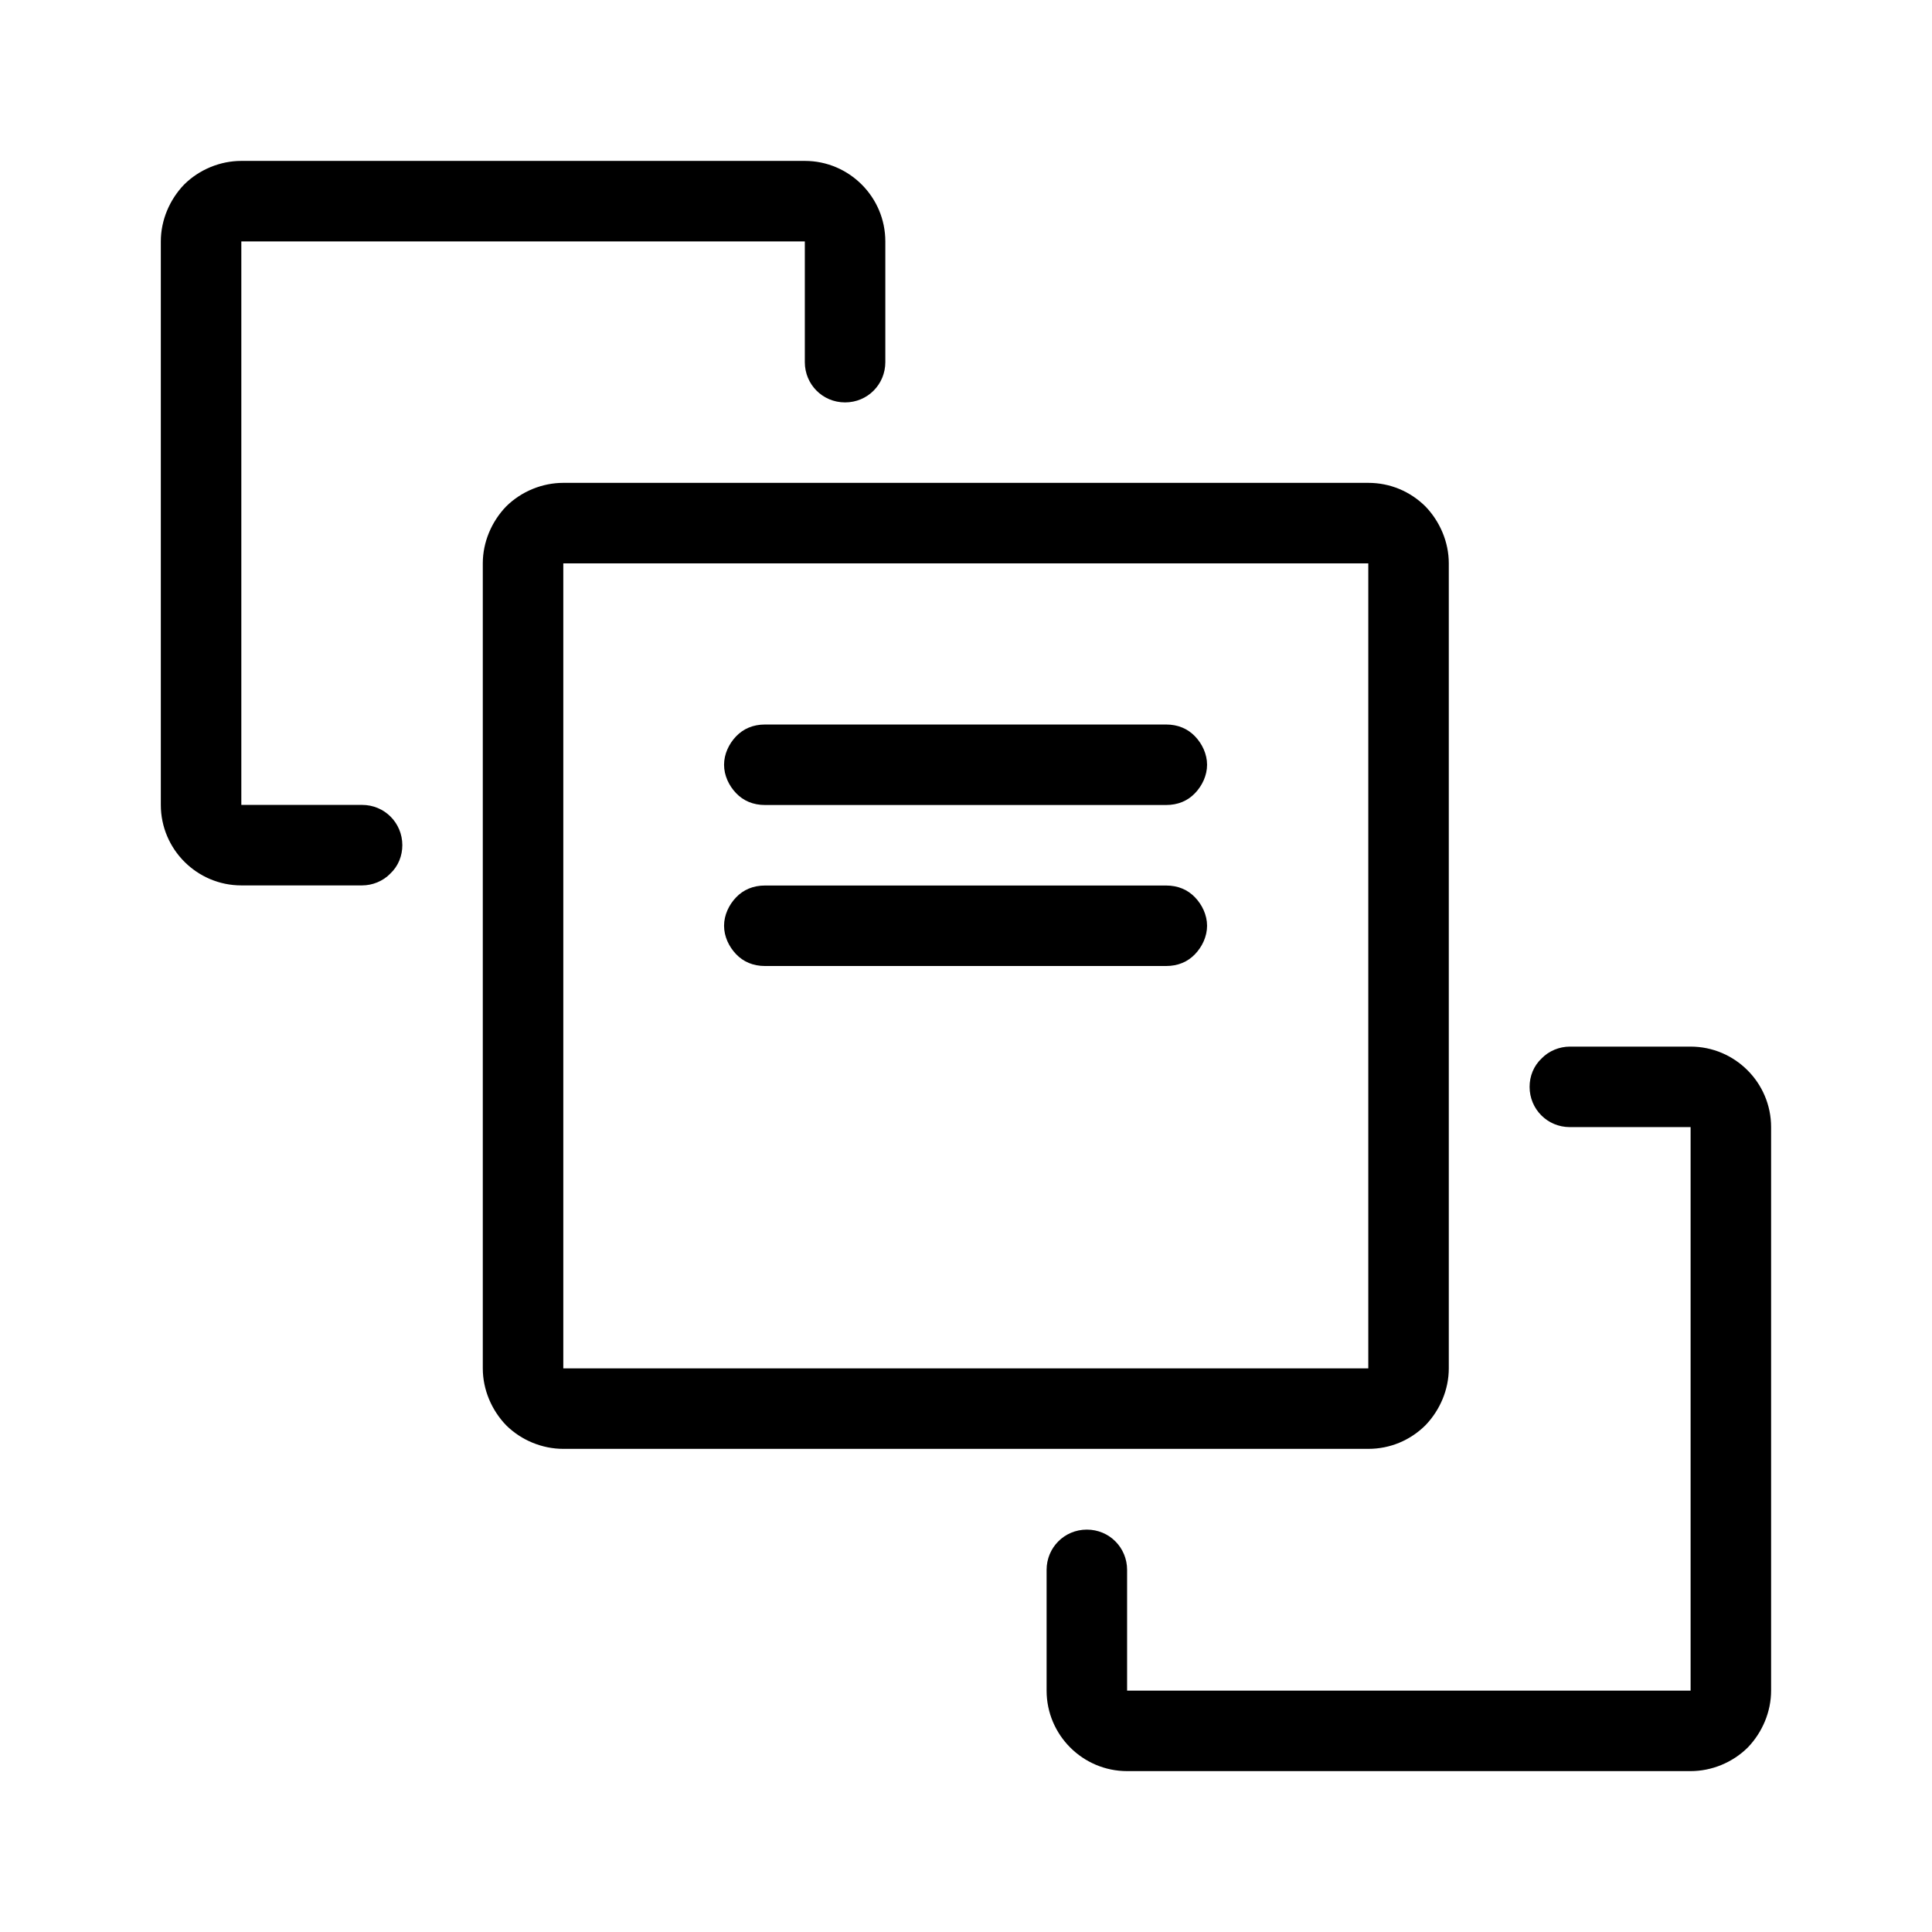
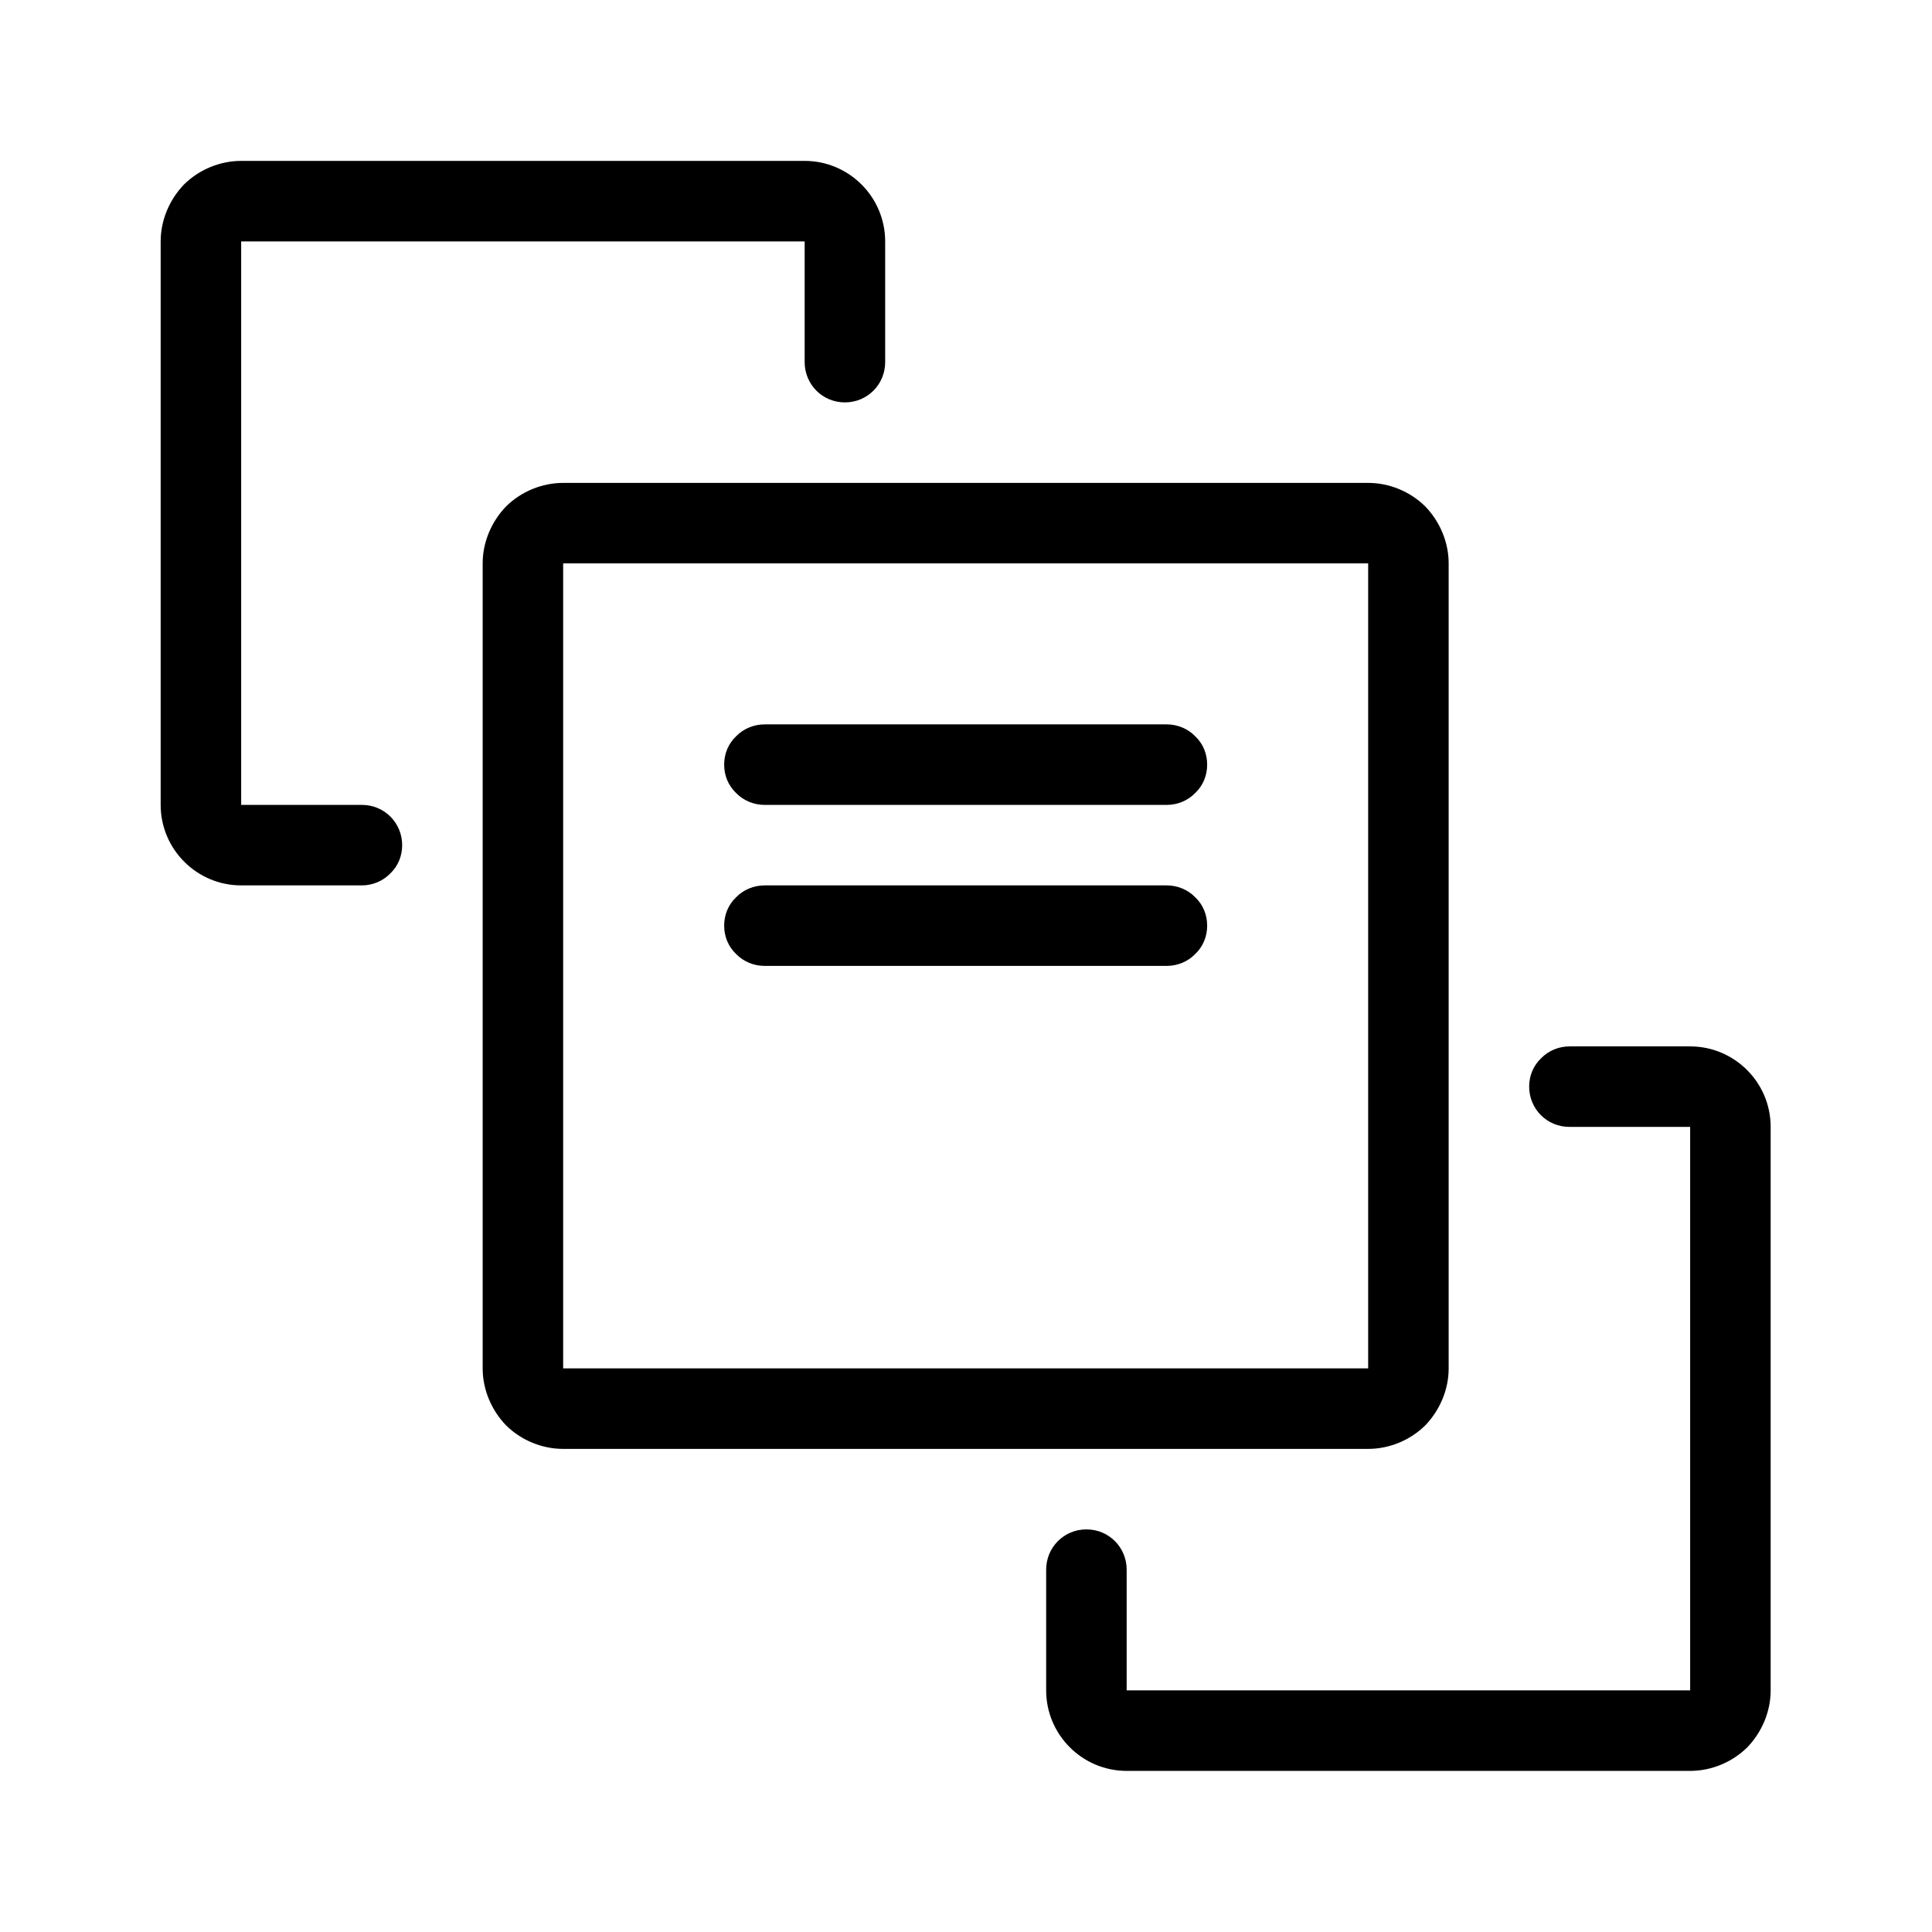
<svg xmlns="http://www.w3.org/2000/svg" width="24px" height="24px" version="1.1" xml:space="preserve" style="fill-rule:evenodd;clip-rule:evenodd;stroke-linejoin:round;stroke-miterlimit:1.414;">
  <g transform="matrix(1,0,0,1,-2421,-606)">
    <g id="ui.thin.moveForward" transform="matrix(0.800768,0,0,0.984948,2421,606)">
      <rect x="0" y="0" width="29.971" height="24.367" style="fill:none;" />
-       <g transform="matrix(1.2488,0,0,1.01528,-1918.16,-566.528)">
-         <path d="M1554,575C1554,575.265 1553.89,575.52 1553.71,575.707C1553.52,575.895 1553.27,576 1553,576C1550.74,576 1545.26,576 1543,576C1542.74,576 1542.48,575.895 1542.29,575.707C1542.11,575.52 1542,575.265 1542,575C1542,572.74 1542,567.26 1542,565C1542,564.735 1542.11,564.48 1542.29,564.293C1542.48,564.105 1542.74,564 1543,564C1545.26,564 1550.74,564 1553,564C1553.27,564 1553.52,564.105 1553.71,564.293C1553.89,564.48 1554,564.735 1554,565C1554,567.26 1554,572.74 1554,575ZM1553,575L1553,565L1543,565L1543,575L1553,575Z" />
-       </g>
-       <g transform="matrix(3.7464,0,0,0.169214,-5439.78,-87.1451)">
-         <path d="M1457,572C1457,571.204 1456.98,570.441 1456.95,569.879C1456.92,569.316 1456.88,569 1456.83,569C1456.46,569 1455.54,569 1455.17,569C1455.12,569 1455.08,569.316 1455.05,569.879C1455.02,570.441 1455,571.204 1455,572C1455,572 1455,572 1455,572C1455,572.796 1455.02,573.559 1455.05,574.121C1455.08,574.684 1455.12,575 1455.17,575C1455.54,575 1456.46,575 1456.83,575C1456.88,575 1456.92,574.684 1456.95,574.121C1456.98,573.559 1457,572.796 1457,572C1457,572 1457,572 1457,572Z" />
-       </g>
-       <g transform="matrix(3.7464,0,0,0.169214,-5439.78,-85.1145)">
-         <path d="M1457,572C1457,571.204 1456.98,570.441 1456.95,569.879C1456.92,569.316 1456.88,569 1456.83,569C1456.46,569 1455.54,569 1455.17,569C1455.12,569 1455.08,569.316 1455.05,569.879C1455.02,570.441 1455,571.204 1455,572C1455,572 1455,572 1455,572C1455,572.796 1455.02,573.559 1455.05,574.121C1455.08,574.684 1455.12,575 1455.17,575C1455.54,575 1456.46,575 1456.83,575C1456.88,575 1456.92,574.684 1456.95,574.121C1456.98,573.559 1457,572.796 1457,572C1457,572 1457,572 1457,572Z" />
-       </g>
-       <g transform="matrix(1.2488,0,0,1.01528,-1740.83,-568.558)">
-         <path d="M1405,564.5C1405,564.776 1404.78,565 1404.5,565C1404.5,565 1404.5,565 1404.5,565C1404.22,565 1404,564.776 1404,564.5C1404,563.908 1404,563 1404,563L1397,563L1397,570C1397,570 1397.91,570 1398.5,570C1398.78,570 1399,570.224 1399,570.5C1399,570.633 1398.95,570.76 1398.85,570.854C1398.76,570.947 1398.63,571 1398.5,571C1398.09,571 1397.5,571 1397,571C1396.45,571 1396,570.552 1396,570C1396,568.268 1396,564.732 1396,563C1396,562.735 1396.11,562.48 1396.29,562.293C1396.48,562.105 1396.74,562 1397,562C1398.73,562 1402.27,562 1404,562C1404.55,562 1405,562.448 1405,563C1405,563.504 1405,564.092 1405,564.5Z" />
-       </g>
-       <g transform="matrix(-1.2488,-1.249e-16,8.32667e-17,-1.01528,1770.8,592.925)">
-         <path d="M1405,564.5C1405,564.776 1404.78,565 1404.5,565C1404.5,565 1404.5,565 1404.5,565C1404.22,565 1404,564.776 1404,564.5C1404,563.908 1404,563 1404,563L1397,563L1397,570C1397,570 1397.91,570 1398.5,570C1398.78,570 1399,570.224 1399,570.5C1399,570.633 1398.95,570.76 1398.85,570.854C1398.76,570.947 1398.63,571 1398.5,571C1398.09,571 1397.5,571 1397,571C1396.45,571 1396,570.552 1396,570C1396,568.268 1396,564.732 1396,563C1396,562.735 1396.11,562.48 1396.29,562.293C1396.48,562.105 1396.74,562 1397,562C1398.73,562 1402.27,562 1404,562C1404.55,562 1405,562.448 1405,563C1405,563.504 1405,564.092 1405,564.5Z" />
+       <g transform="matrix(1.2488,0,0,1.01528,-3023.35,-615.261)">
+         <path d="M2443,627C2443,627.265 2442.89,627.52 2442.71,627.707C2442.52,627.895 2442.26,628 2442,628C2440.27,628 2436.73,628 2435,628C2434.45,628 2434,627.552 2434,627C2434,626.496 2434,625.908 2434,625.5C2434,625.224 2434.22,625 2434.5,625C2434.5,625 2434.5,625 2434.5,625C2434.78,625 2435,625.224 2435,625.5C2435,626.092 2435,627 2435,627L2442,627L2442,620C2442,620 2441.09,620 2440.5,620C2440.22,620 2440,619.776 2440,619.5C2440,619.367 2440.05,619.24 2440.15,619.146C2440.24,619.053 2440.37,619 2440.5,619C2440.91,619 2441.5,619 2442,619C2442.55,619 2443,619.448 2443,620C2443,621.732 2443,625.268 2443,627ZM2439,623C2439,623.265 2438.89,623.52 2438.71,623.707C2438.52,623.895 2438.26,624 2438,624C2435.74,624 2430.26,624 2428,624C2427.74,624 2427.48,623.895 2427.29,623.707C2427.11,623.52 2427,623.265 2427,623C2427,620.74 2427,615.26 2427,613C2427,612.735 2427.11,612.48 2427.29,612.293C2427.48,612.105 2427.74,612 2428,612C2430.26,612 2435.74,612 2438,612C2438.26,612 2438.52,612.105 2438.71,612.293C2438.89,612.48 2439,612.735 2439,613C2439,615.26 2439,620.74 2439,623ZM2438,623L2438,613L2428,613L2428,623L2438,623ZM2430,617.5C2430,617.367 2430.05,617.24 2430.15,617.146C2430.24,617.053 2430.37,617 2430.5,617C2431.63,617 2434.37,617 2435.5,617C2435.63,617 2435.76,617.053 2435.85,617.146C2435.95,617.24 2436,617.367 2436,617.5C2436,617.633 2435.95,617.76 2435.85,617.854C2435.76,617.947 2435.63,618 2435.5,618C2434.37,618 2431.63,618 2430.5,618C2430.37,618 2430.24,617.947 2430.15,617.854C2430.05,617.76 2430,617.633 2430,617.5C2430,617.5 2430,617.5 2430,617.5ZM2432,610.5C2432,610.776 2431.78,611 2431.5,611C2431.5,611 2431.5,611 2431.5,611C2431.22,611 2431,610.776 2431,610.5C2431,609.908 2431,609 2431,609L2424,609L2424,616C2424,616 2424.91,616 2425.5,616C2425.78,616 2426,616.224 2426,616.5C2426,616.633 2425.95,616.76 2425.85,616.854C2425.76,616.947 2425.63,617 2425.5,617C2425.09,617 2424.5,617 2424,617C2423.45,617 2423,616.552 2423,616C2423,614.268 2423,610.732 2423,609C2423,608.735 2423.11,608.48 2423.29,608.293C2423.48,608.105 2423.74,608 2424,608C2425.73,608 2429.27,608 2431,608C2431.55,608 2432,608.448 2432,609C2432,609.504 2432,610.092 2432,610.5ZM2430,615.5C2430,615.367 2430.05,615.24 2430.15,615.146C2430.24,615.053 2430.37,615 2430.5,615C2431.63,615 2434.37,615 2435.5,615C2435.63,615 2435.76,615.053 2435.85,615.146C2435.95,615.24 2436,615.367 2436,615.5C2436,615.633 2435.95,615.76 2435.85,615.854C2435.76,615.947 2435.63,616 2435.5,616C2434.37,616 2431.63,616 2430.5,616C2430.37,616 2430.24,615.947 2430.15,615.854C2430.05,615.76 2430,615.633 2430,615.5C2430,615.5 2430,615.5 2430,615.5Z" />
      </g>
    </g>
  </g>
</svg>
